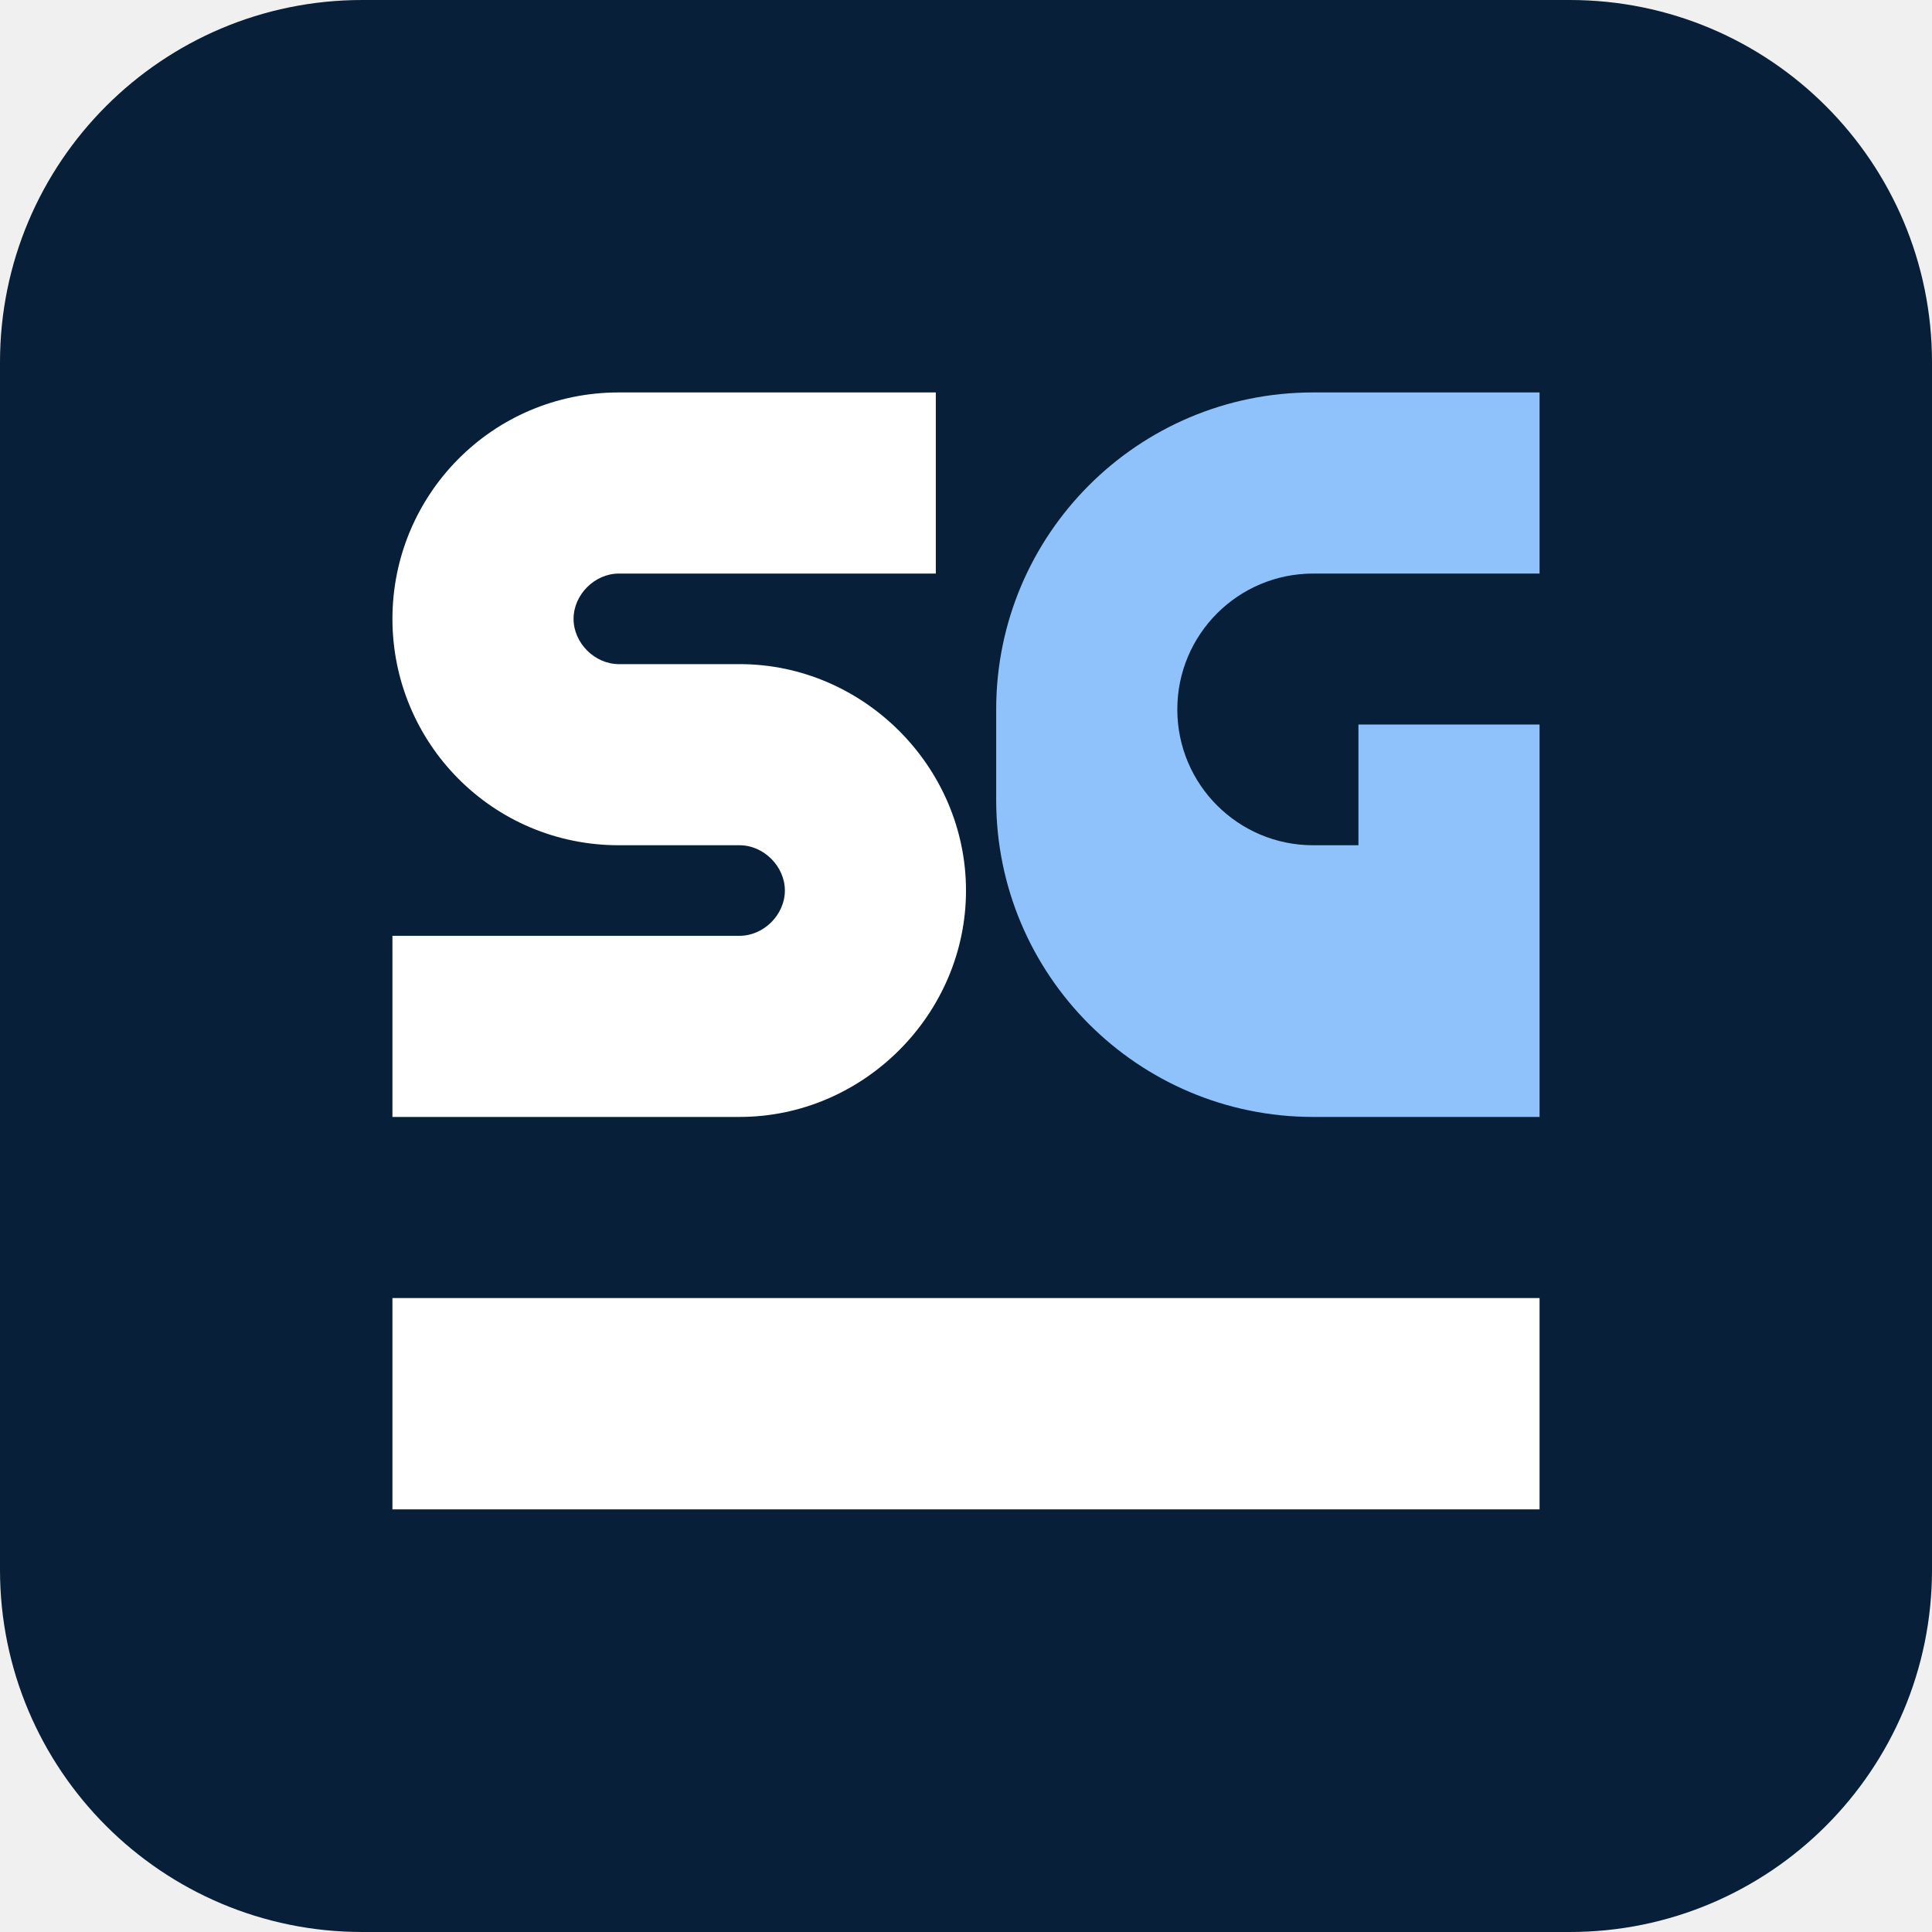
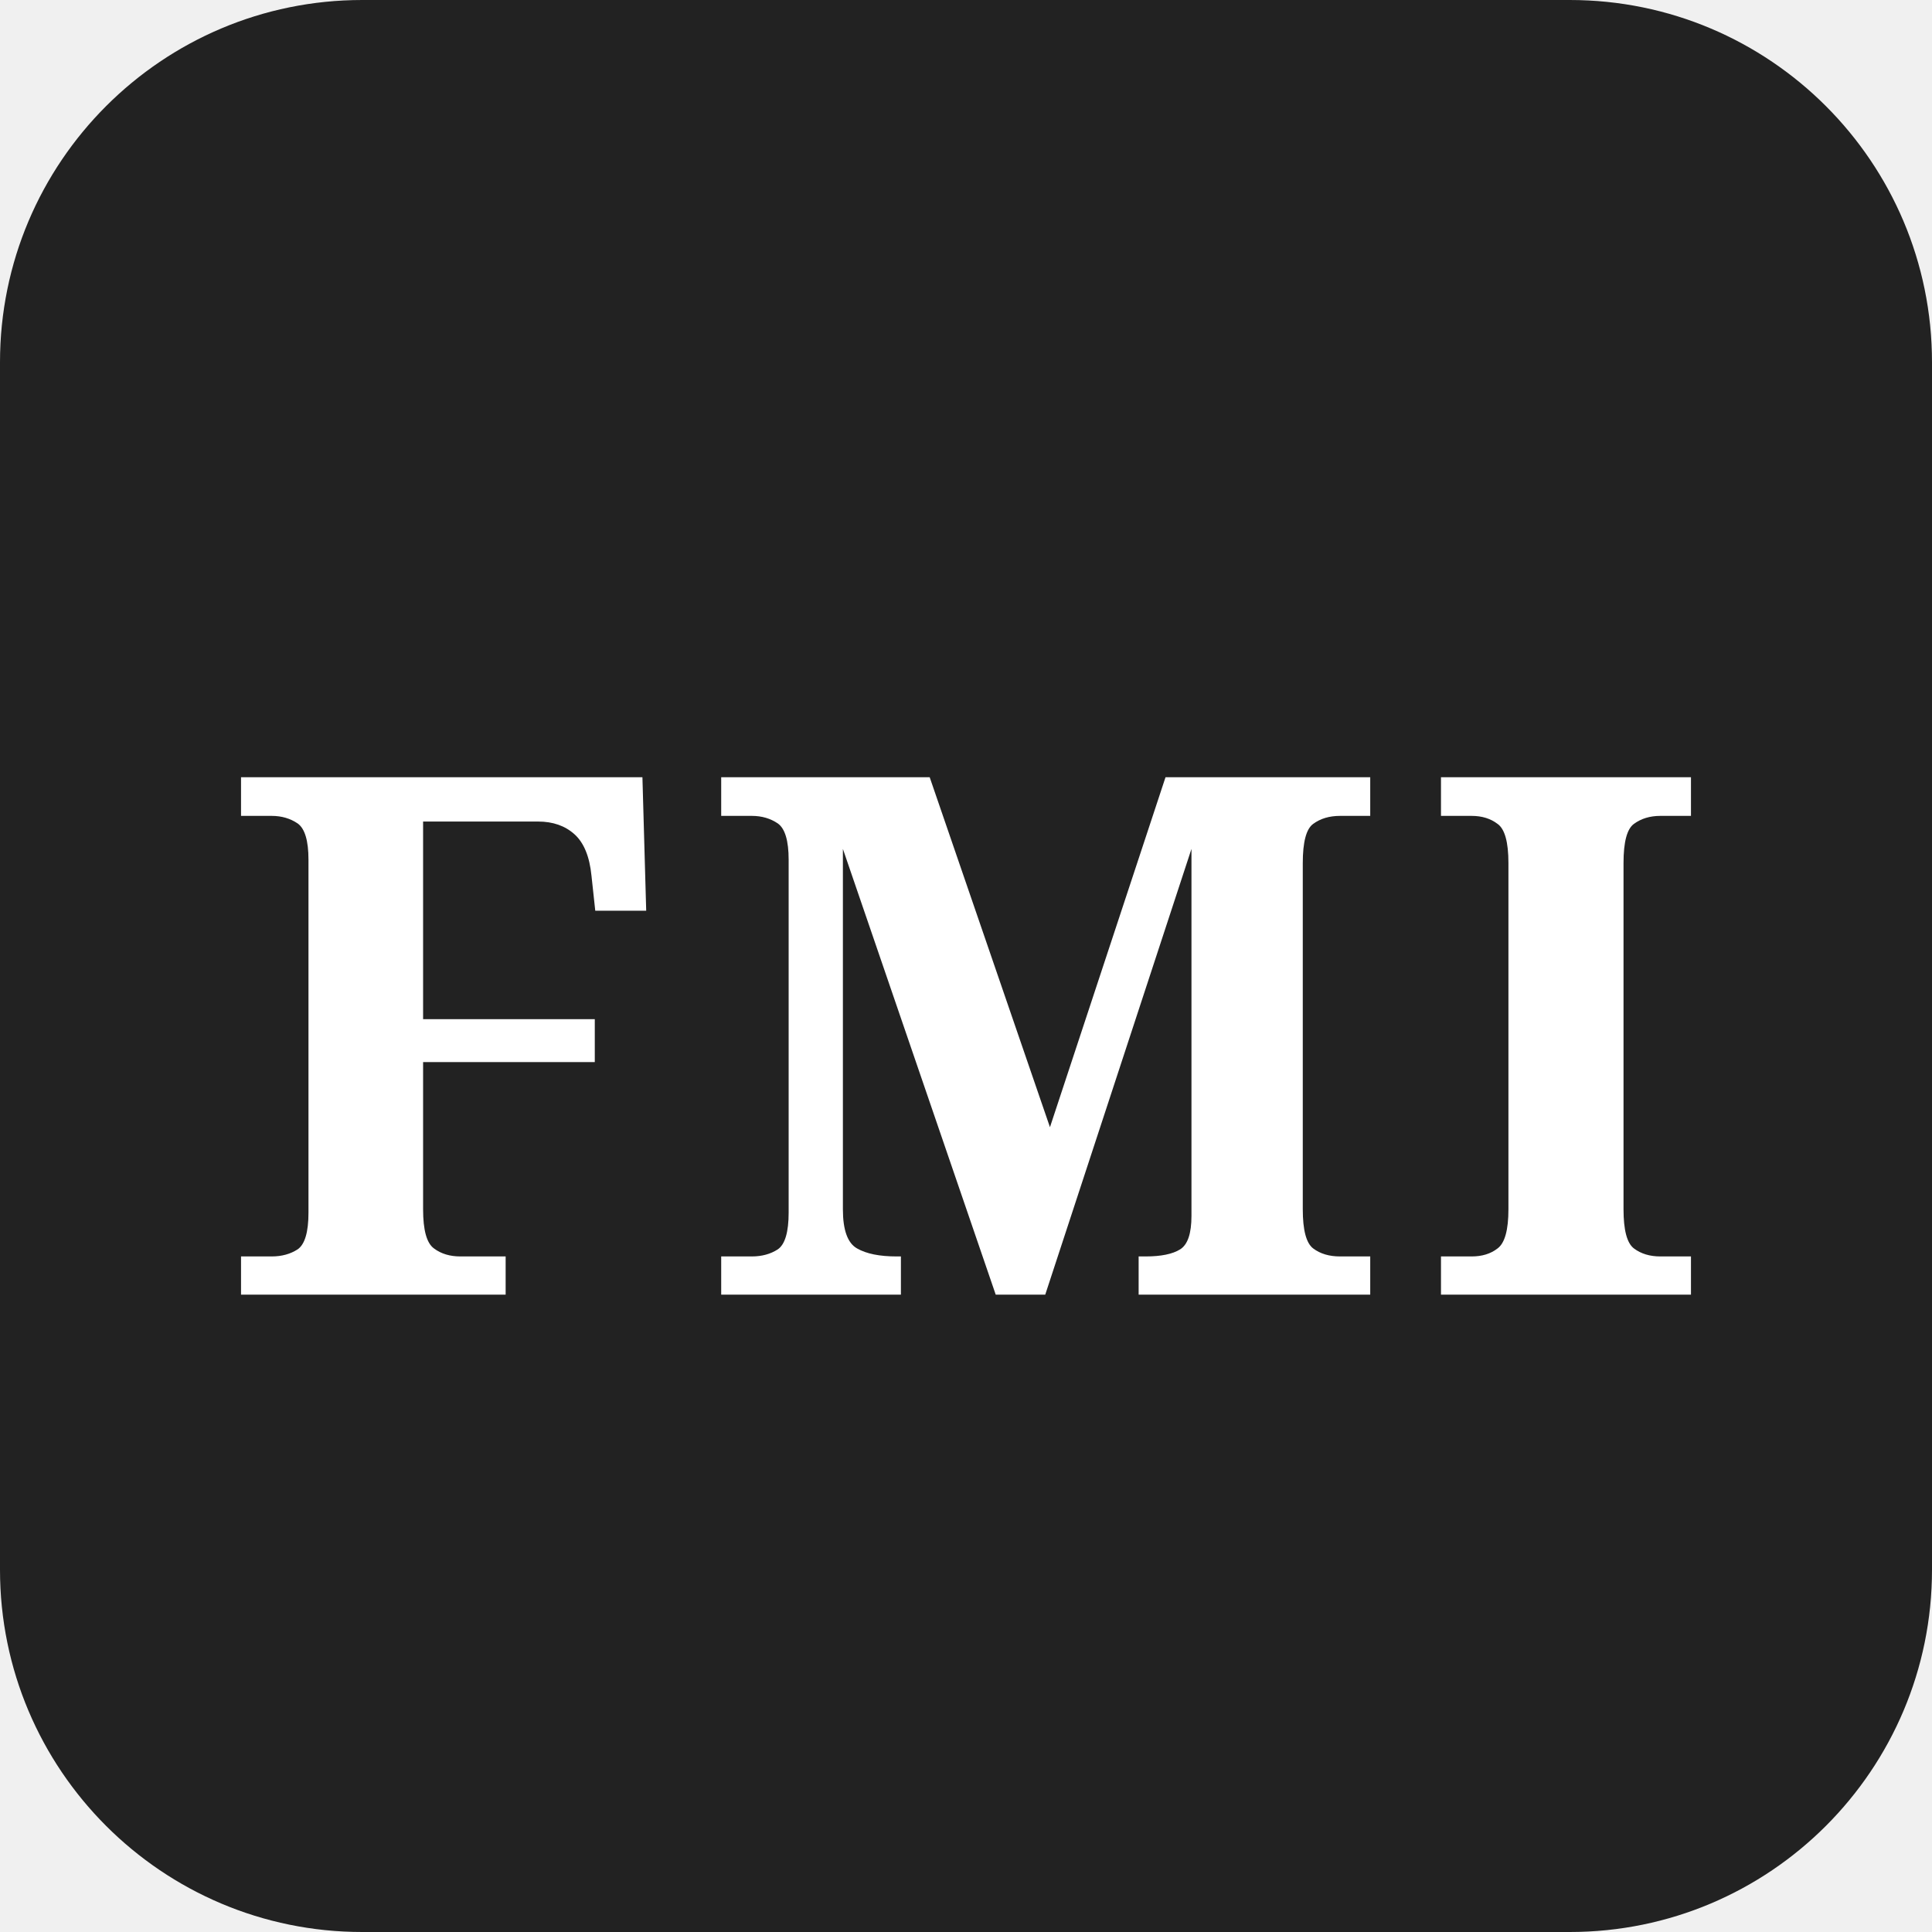
<svg xmlns="http://www.w3.org/2000/svg" viewBox="0 0 64 64">
-   <rect width="64" height="64" rx="12" fill="#071f38" />
-   <path fill="#ffffff" d="M13 20.5c0-4.1 3.3-7.5 7.5-7.5H31v6H20.5c-.8 0-1.5.7-1.5 1.5s.7 1.5 1.5 1.5h4c4.1 0 7.5 3.4 7.5 7.5S28.6 37 24.5 37H13v-6h11.5c.8 0 1.5-.7 1.5-1.5s-.7-1.5-1.5-1.5h-4c-4.2 0-7.5-3.4-7.5-7.5Z" />
-   <path fill="#8fc2fb" d="M33 23.5C33 17.7 37.7 13 43.5 13H51v6h-7.5a4.5 4.5 0 0 0 0 9H45v-4h6v13h-7.5C37.7 37 33 32.3 33 26.5v-3Z" />
-   <path fill="#ffffff" d="M13 43h38v7H13z" />
+   <rect width="64" height="64" rx="12" fill="#222222" />
+   <text x="50%" y="54%" dominant-baseline="middle" text-anchor="middle" font-family="Georgia, serif" font-size="24" font-weight="700" fill="#ffffff" letter-spacing="1">FMI</text>
</svg>
